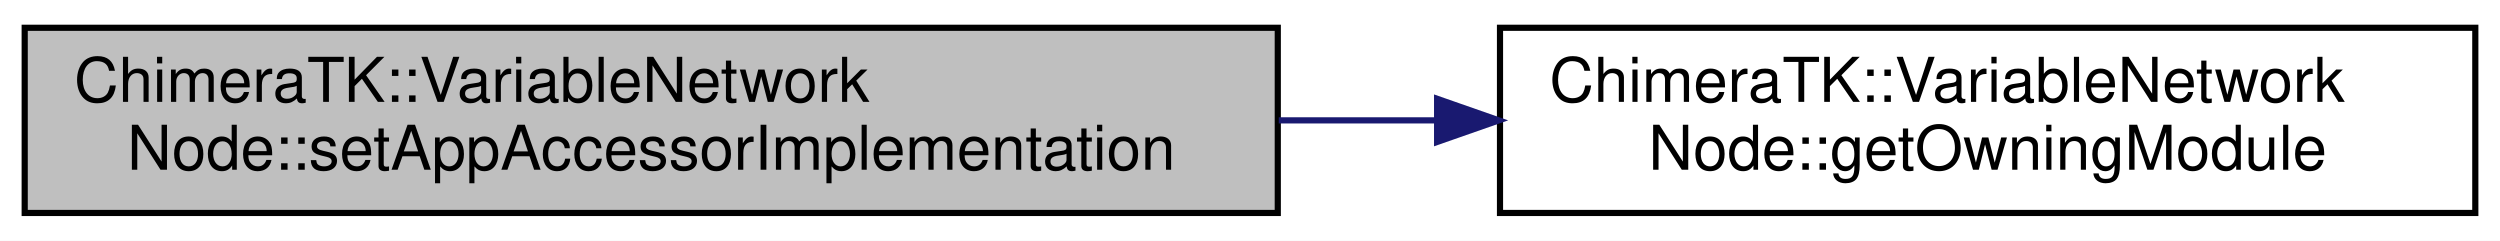
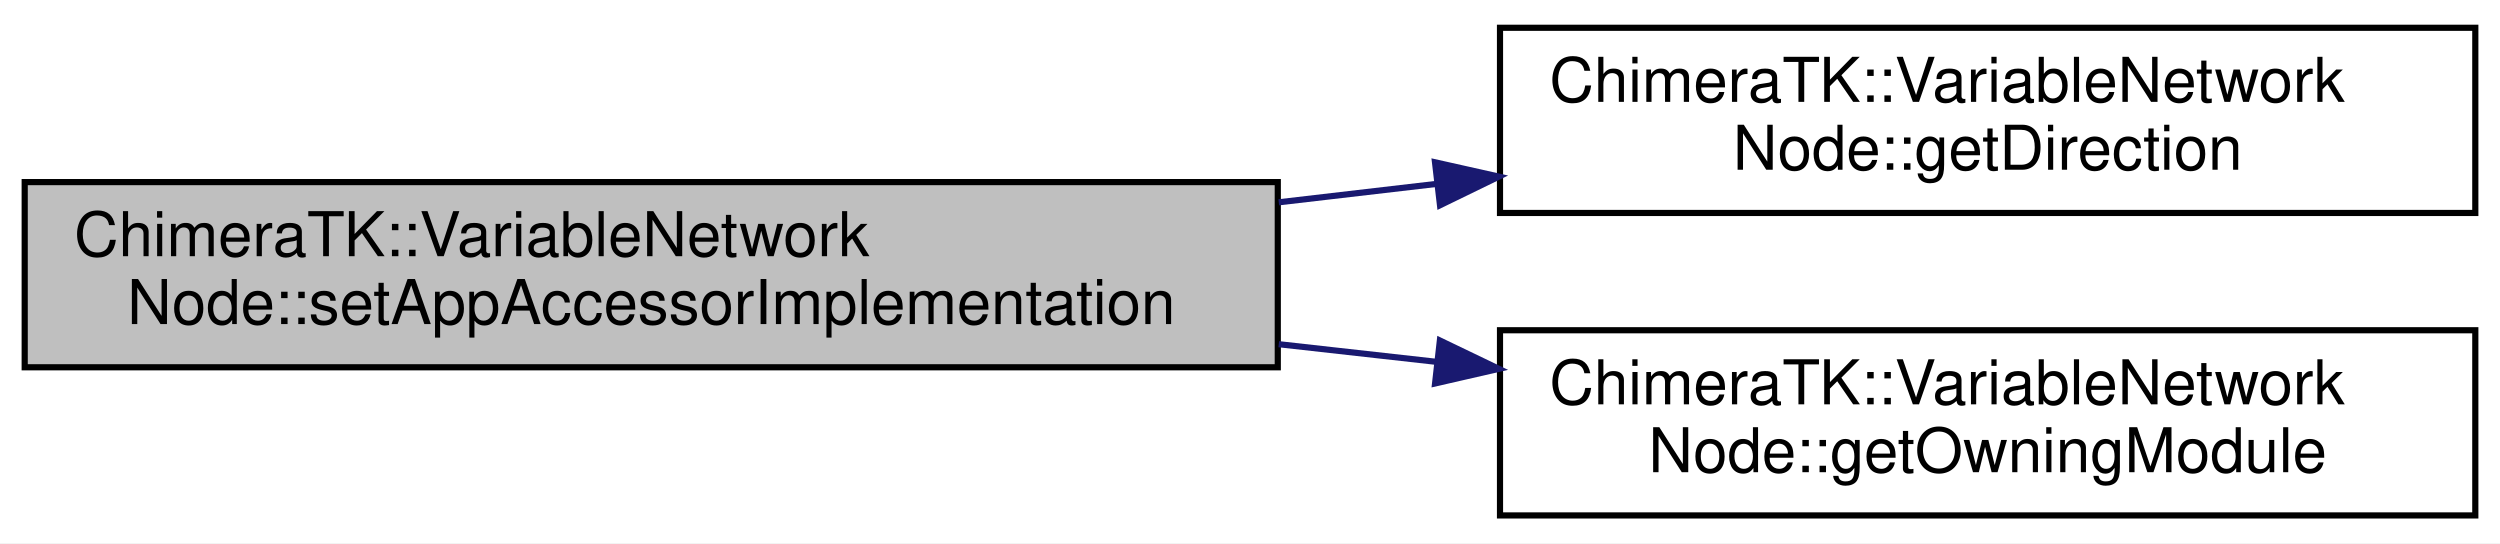
- <svg xmlns="http://www.w3.org/2000/svg" xmlns:xlink="http://www.w3.org/1999/xlink" width="405pt" height="39pt" viewBox="0.00 0.00 405.00 39.00">
-   <g id="graph0" class="graph" transform="scale(1 1) rotate(0) translate(4 35)">
-     <polygon fill="white" stroke="transparent" points="-4,4 -4,-35 401,-35 401,4 -4,4" />
+ <svg xmlns="http://www.w3.org/2000/svg" xmlns:xlink="http://www.w3.org/1999/xlink" width="405pt" height="88pt" viewBox="0.00 0.00 405.00 88.00">
+   <g id="graph0" class="graph" transform="scale(1 1) rotate(0) translate(4 84)">
+     <polygon fill="white" stroke="transparent" points="-4,4 -4,-84 401,-84 401,4 -4,4" />
    <g id="node1" class="node">
      <g id="a_node1">
        <a xlink:title=" ">
-           <polygon fill="#bfbfbf" stroke="black" points="0,-0.5 0,-30.5 203,-30.5 203,-0.5 0,-0.5" />
-           <text text-anchor="start" x="8" y="-18.5" font-family="Helvetica,sans-Serif" font-size="10.00">ChimeraTK::VariableNetwork</text>
-           <text text-anchor="middle" x="101.5" y="-7.5" font-family="Helvetica,sans-Serif" font-size="10.00">Node::setAppAccessorImplementation</text>
+           <polygon fill="#bfbfbf" stroke="black" points="0,-24.5 0,-54.5 203,-54.5 203,-24.5 0,-24.5" />
+           <text text-anchor="start" x="8" y="-42.5" font-family="Helvetica,sans-Serif" font-size="10.00">ChimeraTK::VariableNetwork</text>
+           <text text-anchor="middle" x="101.5" y="-31.5" font-family="Helvetica,sans-Serif" font-size="10.00">Node::setAppAccessorImplementation</text>
        </a>
      </g>
    </g>
    <g id="node2" class="node">
      <g id="a_node2">
+         <a xlink:href="class_chimera_t_k_1_1_variable_network_node.html#aa2d046f0e4309259e37ea6fe31fe4793" target="_top" xlink:title=" ">
+           <polygon fill="white" stroke="black" points="239,-49.5 239,-79.5 397,-79.5 397,-49.5 239,-49.5" />
+           <text text-anchor="start" x="247" y="-67.5" font-family="Helvetica,sans-Serif" font-size="10.00">ChimeraTK::VariableNetwork</text>
+           <text text-anchor="middle" x="318" y="-56.5" font-family="Helvetica,sans-Serif" font-size="10.00">Node::getDirection</text>
+         </a>
+       </g>
+     </g>
+     <g id="edge1" class="edge">
+       <path fill="none" stroke="midnightblue" d="M203.16,-51.23C211.67,-52.22 220.24,-53.22 228.64,-54.2" />
+       <polygon fill="midnightblue" stroke="midnightblue" points="228.47,-57.71 238.81,-55.39 229.28,-50.75 228.47,-57.71" />
+     </g>
+     <g id="node3" class="node">
+       <g id="a_node3">
        <a xlink:href="class_chimera_t_k_1_1_variable_network_node.html#aecf2d39df34f2a86c8e29c6b7c852520" target="_top" xlink:title=" ">
          <polygon fill="white" stroke="black" points="239,-0.5 239,-30.5 397,-30.5 397,-0.5 239,-0.5" />
          <text text-anchor="start" x="247" y="-18.5" font-family="Helvetica,sans-Serif" font-size="10.00">ChimeraTK::VariableNetwork</text>
          <text text-anchor="middle" x="318" y="-7.5" font-family="Helvetica,sans-Serif" font-size="10.00">Node::getOwningModule</text>
        </a>
      </g>
    </g>
-     <g id="edge1" class="edge">
-       <path fill="none" stroke="midnightblue" d="M203.16,-15.5C211.67,-15.5 220.24,-15.5 228.64,-15.5" />
-       <polygon fill="midnightblue" stroke="midnightblue" points="228.81,-19 238.81,-15.5 228.81,-12 228.81,-19" />
+     <g id="edge2" class="edge">
+       <path fill="none" stroke="midnightblue" d="M203.16,-28.24C211.67,-27.29 220.24,-26.33 228.64,-25.39" />
+       <polygon fill="midnightblue" stroke="midnightblue" points="229.26,-28.84 238.81,-24.25 228.48,-21.88 229.26,-28.84" />
    </g>
  </g>
</svg>
